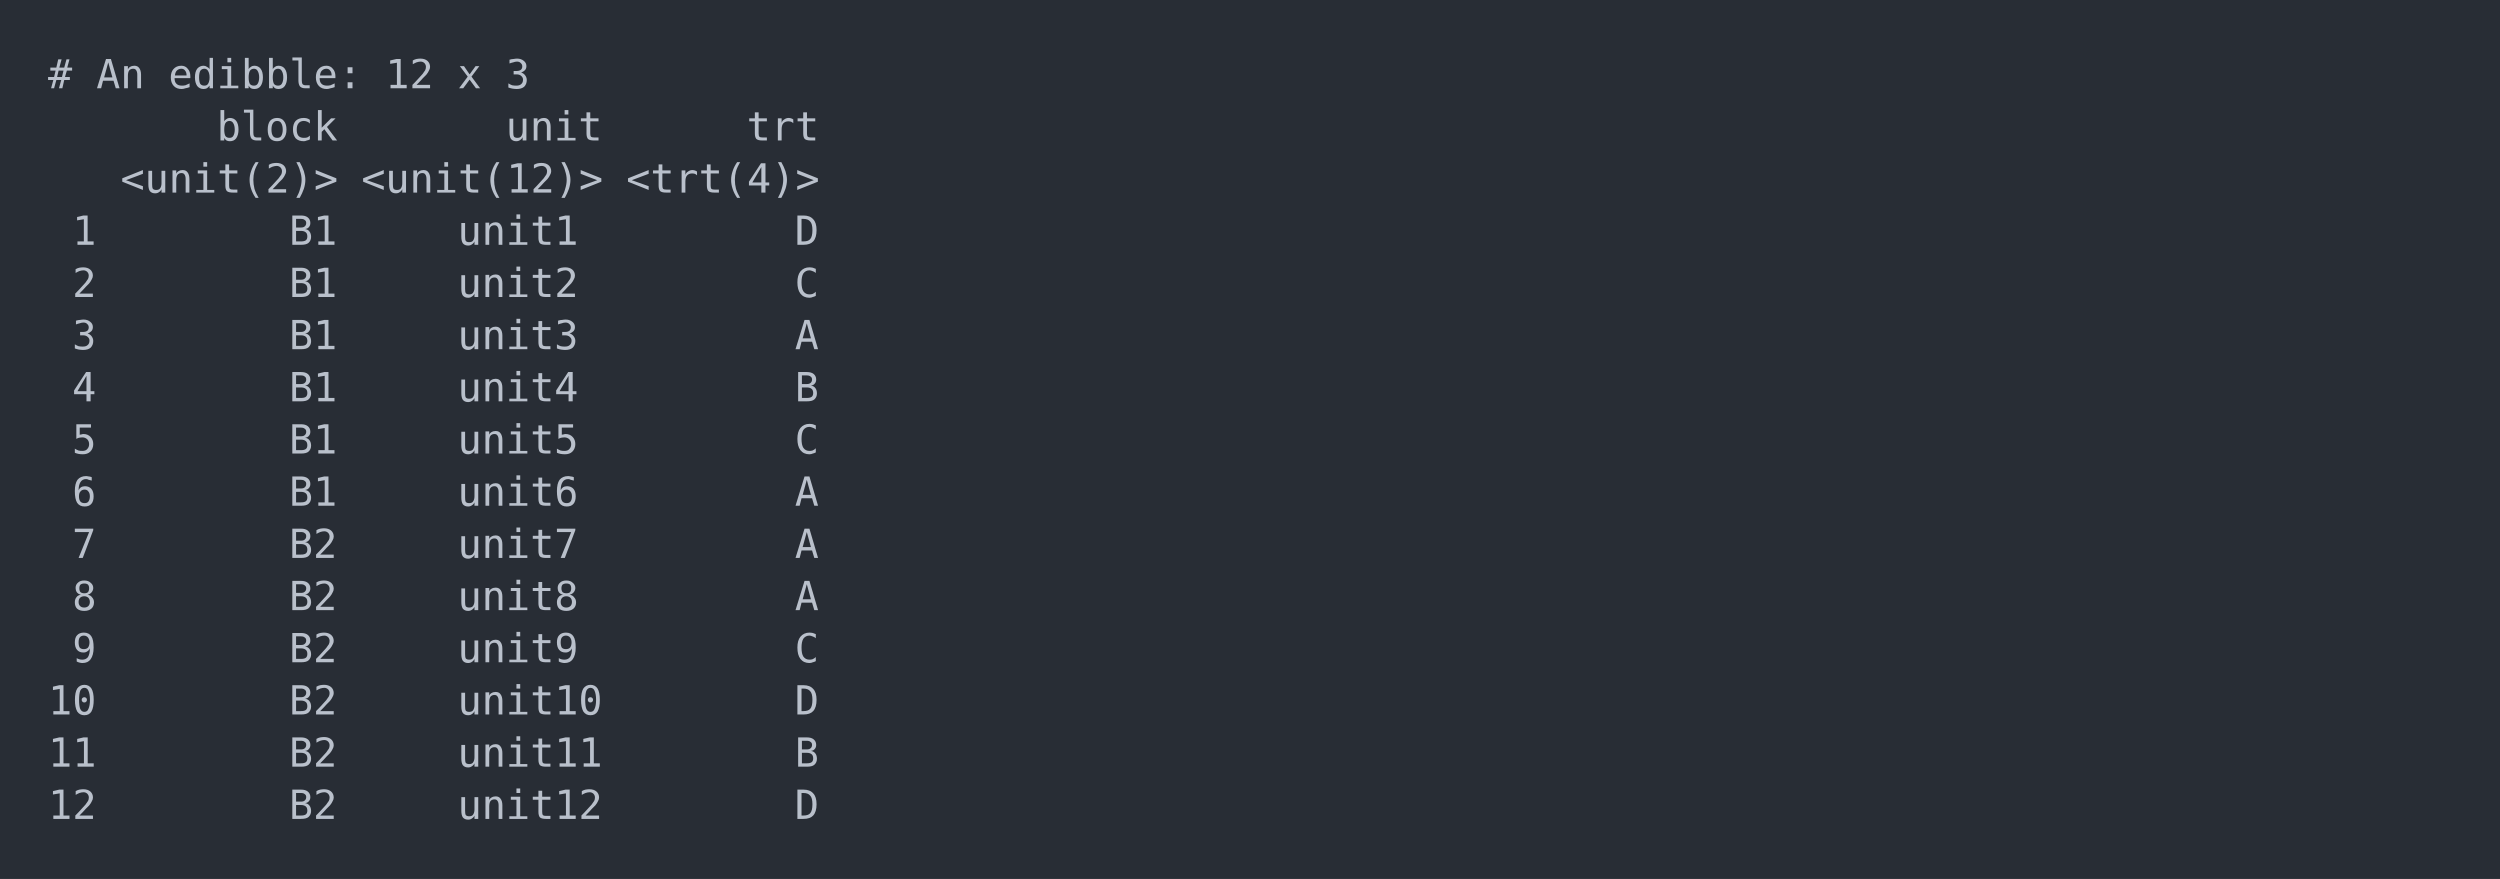
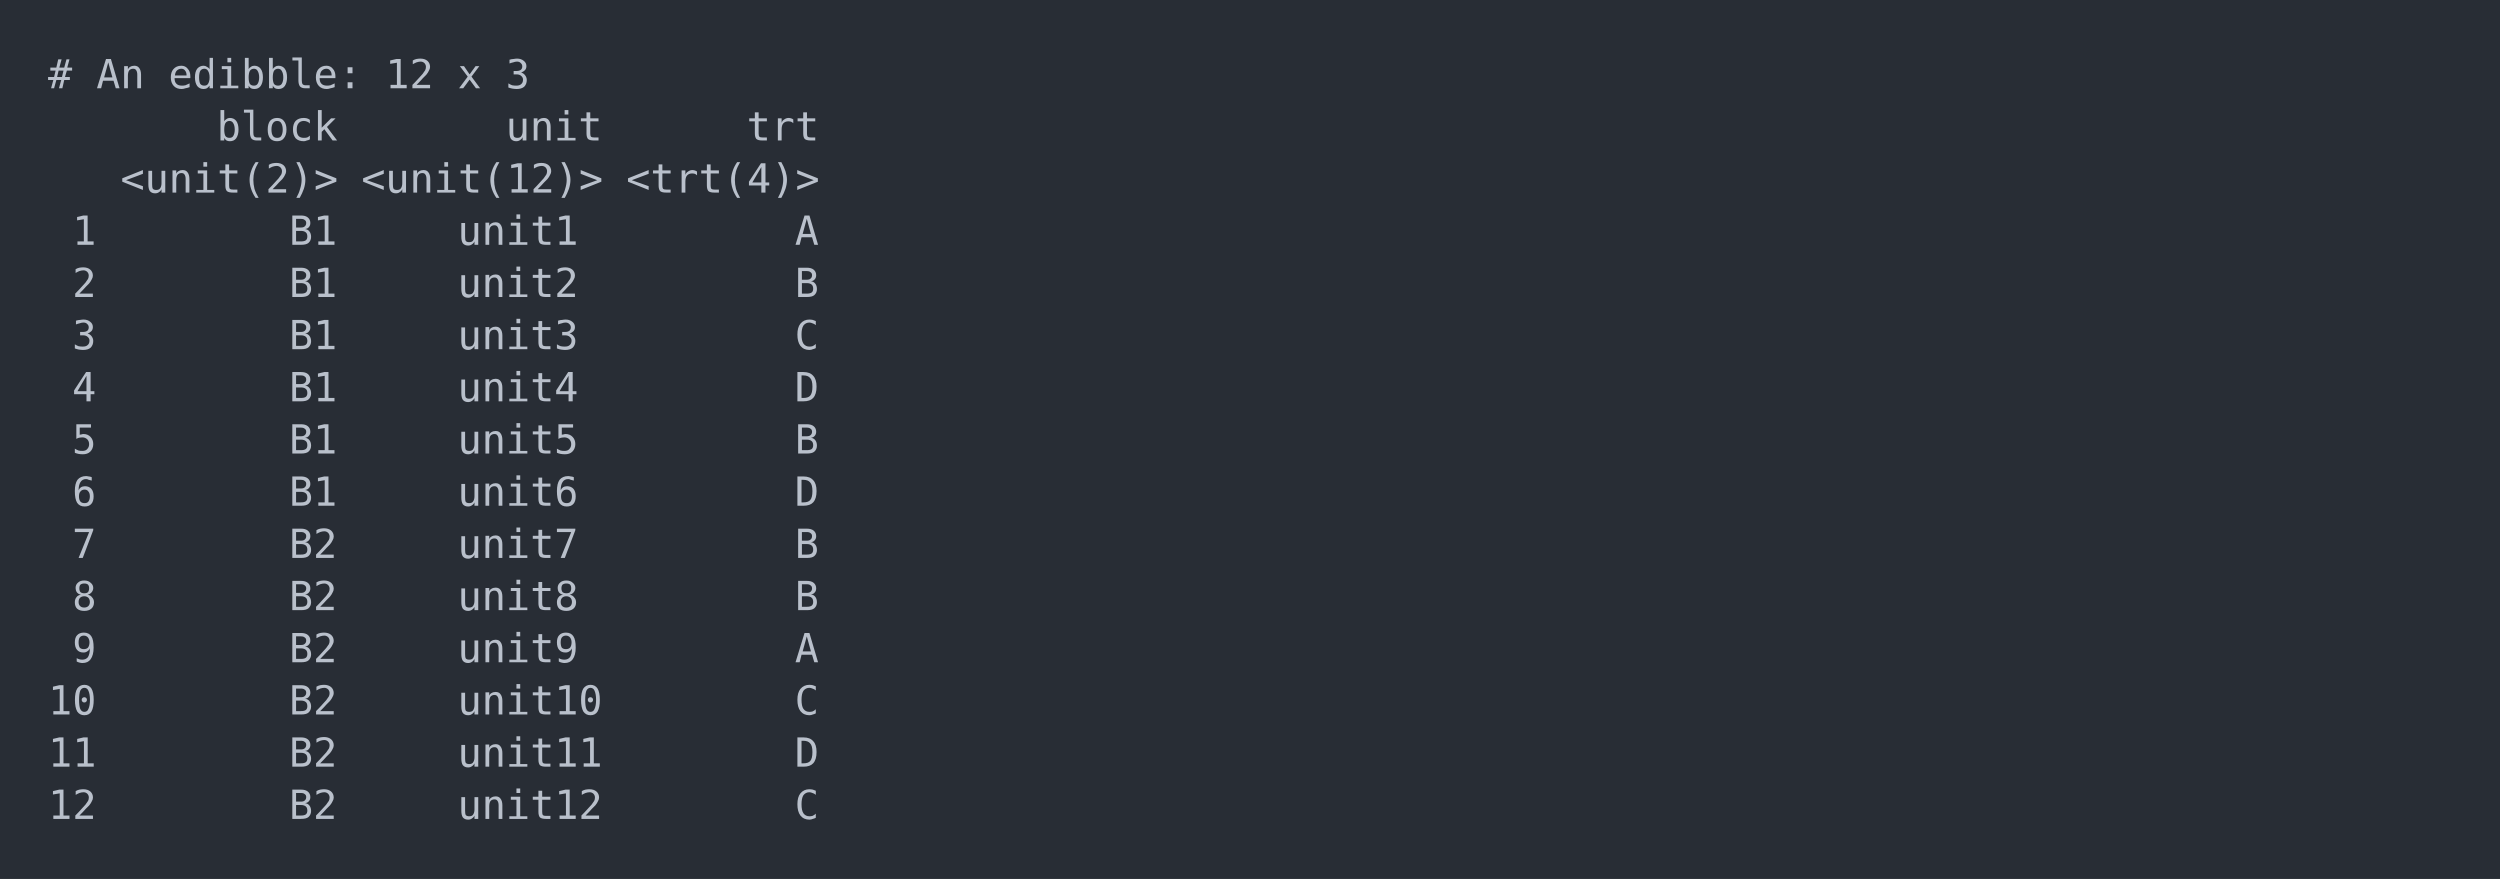
<svg xmlns="http://www.w3.org/2000/svg" xmlns:xlink="http://www.w3.org/1999/xlink" width="1040" height="365.65">
  <rect width="1040" height="365.65" rx="0" ry="0" class="a" />
  <svg height="325.65" viewBox="0 0 100 32.565" width="1000" x="20" y="20">
    <style>.a{fill:rgb(40,45,53)}.b{font-family:'Fira Code',Monaco,Consolas,Menlo,'Bitstream Vera Sans Mono','Powerline Symbols',monospace}.c{fill:transparent}.d{fill:rgb(185,192,203);white-space:pre}</style>
    <g font-family="'Fira Code',Monaco,Consolas,Menlo,'Bitstream Vera Sans Mono','Powerline Symbols',monospace" font-size="1.67" class="b">
      <defs>
        <symbol id="a">
          <rect height="16" width="100" x="0" y="0" class="c" />
        </symbol>
      </defs>
      <rect height="32.565" width="100" class="a" />
      <svg x="0" y="0" width="100">
        <svg x="0">
          <use xlink:href="#a" />
          <text x="0" y="1.67" class="d">#</text>
          <text x="2.004" y="1.67" class="d">An</text>
          <text x="5.01" y="1.67" class="d">edibble:</text>
          <text x="14.028" y="1.67" class="d">12</text>
          <text x="17.034" y="1.67" class="d">x</text>
          <text x="19.038" y="1.67" class="d">3</text>
          <text x="7.014" y="3.841" class="d">block</text>
          <text x="19.038" y="3.841" class="d">unit</text>
          <text x="29.058" y="3.841" class="d">trt</text>
          <text x="3.006" y="6.012" class="d">&lt;unit(2)&gt;</text>
          <text x="13.026" y="6.012" class="d">&lt;unit(12)&gt;</text>
          <text x="24.048" y="6.012" class="d">&lt;trt(4)&gt;</text>
          <text x="1.002" y="8.183" class="d">1</text>
          <text x="10.02" y="8.183" class="d">B1</text>
          <text x="17.034" y="8.183" class="d">unit1</text>
-           <text x="31.062" y="8.183" class="d">D</text>
+           <text x="31.062" y="8.183" class="d">A</text>
          <text x="1.002" y="10.354" class="d">2</text>
          <text x="10.02" y="10.354" class="d">B1</text>
          <text x="17.034" y="10.354" class="d">unit2</text>
-           <text x="31.062" y="10.354" class="d">C</text>
+           <text x="31.062" y="10.354" class="d">B</text>
          <text x="1.002" y="12.525" class="d">3</text>
          <text x="10.02" y="12.525" class="d">B1</text>
          <text x="17.034" y="12.525" class="d">unit3</text>
-           <text x="31.062" y="12.525" class="d">A</text>
+           <text x="31.062" y="12.525" class="d">C</text>
          <text x="1.002" y="14.696" class="d">4</text>
          <text x="10.02" y="14.696" class="d">B1</text>
          <text x="17.034" y="14.696" class="d">unit4</text>
-           <text x="31.062" y="14.696" class="d">B</text>
+           <text x="31.062" y="14.696" class="d">D</text>
          <text x="1.002" y="16.867" class="d">5</text>
          <text x="10.02" y="16.867" class="d">B1</text>
          <text x="17.034" y="16.867" class="d">unit5</text>
-           <text x="31.062" y="16.867" class="d">C</text>
+           <text x="31.062" y="16.867" class="d">B</text>
          <text x="1.002" y="19.038" class="d">6</text>
          <text x="10.02" y="19.038" class="d">B1</text>
          <text x="17.034" y="19.038" class="d">unit6</text>
-           <text x="31.062" y="19.038" class="d">A</text>
+           <text x="31.062" y="19.038" class="d">D</text>
          <text x="1.002" y="21.209" class="d">7</text>
          <text x="10.02" y="21.209" class="d">B2</text>
          <text x="17.034" y="21.209" class="d">unit7</text>
-           <text x="31.062" y="21.209" class="d">A</text>
+           <text x="31.062" y="21.209" class="d">B</text>
          <text x="1.002" y="23.38" class="d">8</text>
          <text x="10.02" y="23.38" class="d">B2</text>
          <text x="17.034" y="23.38" class="d">unit8</text>
-           <text x="31.062" y="23.38" class="d">A</text>
+           <text x="31.062" y="23.38" class="d">B</text>
          <text x="1.002" y="25.551" class="d">9</text>
          <text x="10.02" y="25.551" class="d">B2</text>
          <text x="17.034" y="25.551" class="d">unit9</text>
-           <text x="31.062" y="25.551" class="d">C</text>
+           <text x="31.062" y="25.551" class="d">A</text>
          <text x="0" y="27.722" class="d">10</text>
          <text x="10.02" y="27.722" class="d">B2</text>
          <text x="17.034" y="27.722" class="d">unit10</text>
-           <text x="31.062" y="27.722" class="d">D</text>
+           <text x="31.062" y="27.722" class="d">C</text>
          <text x="0" y="29.893" class="d">11</text>
          <text x="10.02" y="29.893" class="d">B2</text>
          <text x="17.034" y="29.893" class="d">unit11</text>
-           <text x="31.062" y="29.893" class="d">B</text>
+           <text x="31.062" y="29.893" class="d">D</text>
          <text x="0" y="32.064" class="d">12</text>
          <text x="10.02" y="32.064" class="d">B2</text>
          <text x="17.034" y="32.064" class="d">unit12</text>
-           <text x="31.062" y="32.064" class="d">D</text>
+           <text x="31.062" y="32.064" class="d">C</text>
        </svg>
      </svg>
    </g>
  </svg>
</svg>
